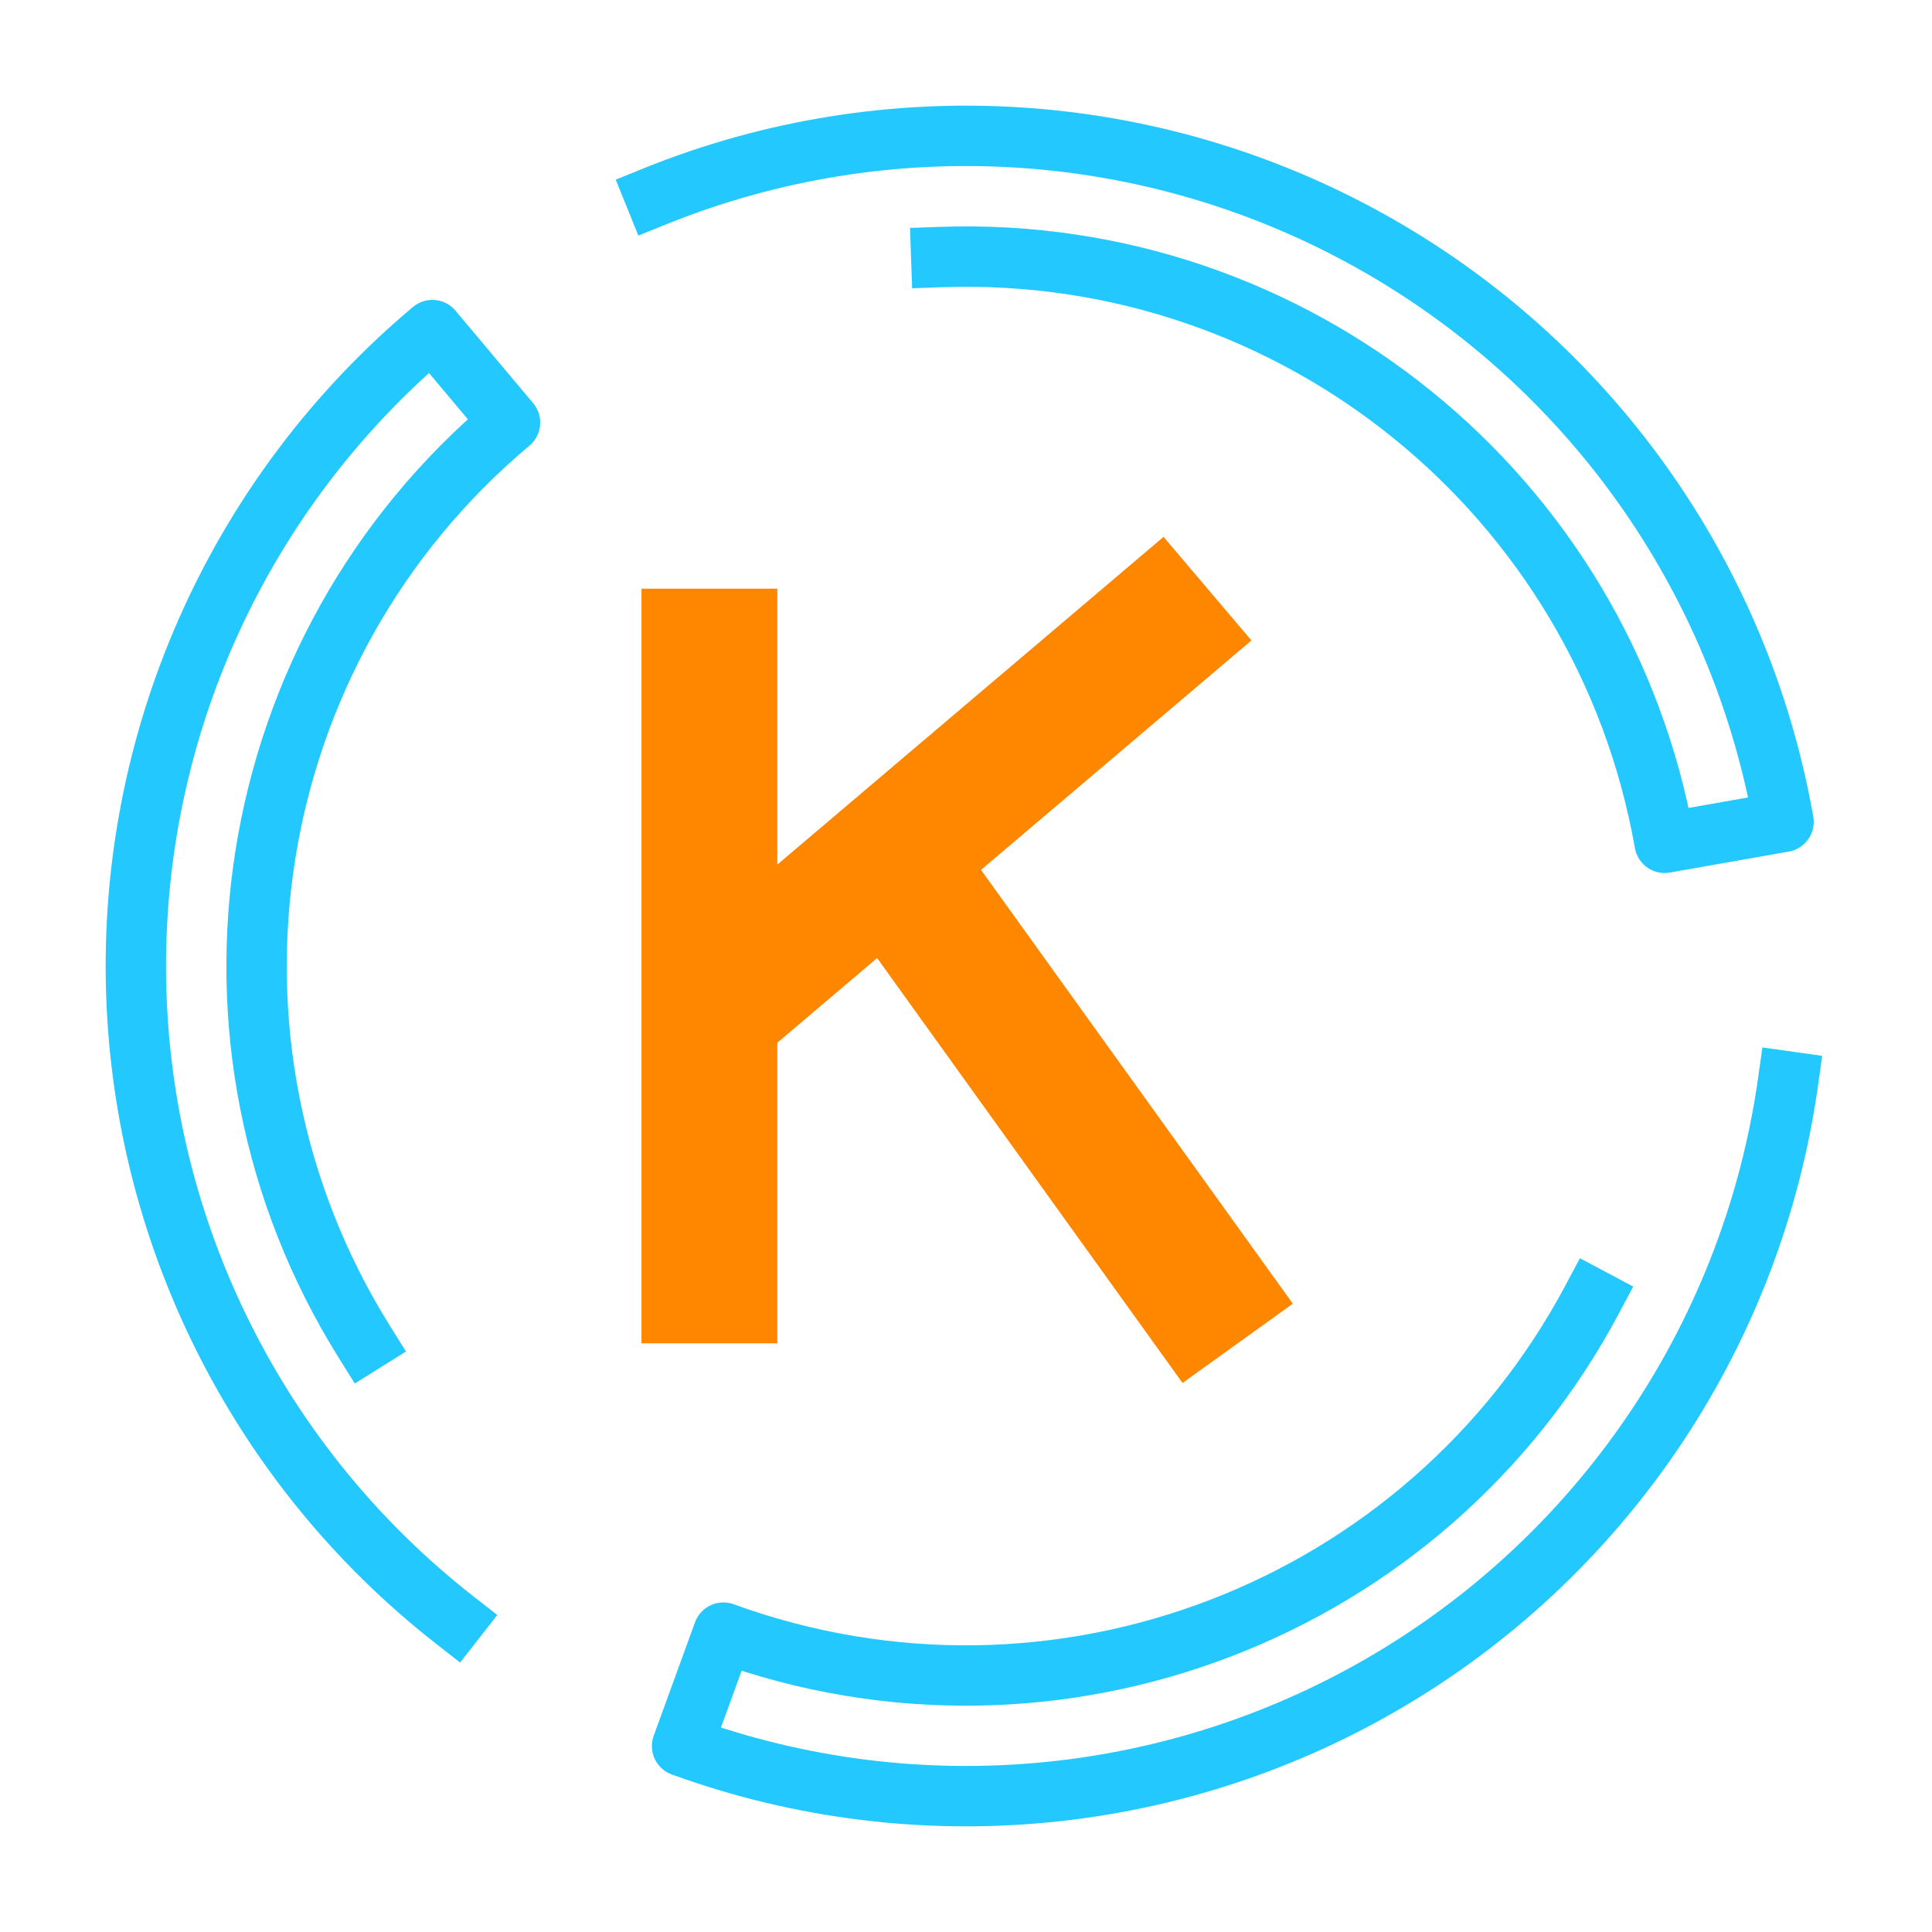
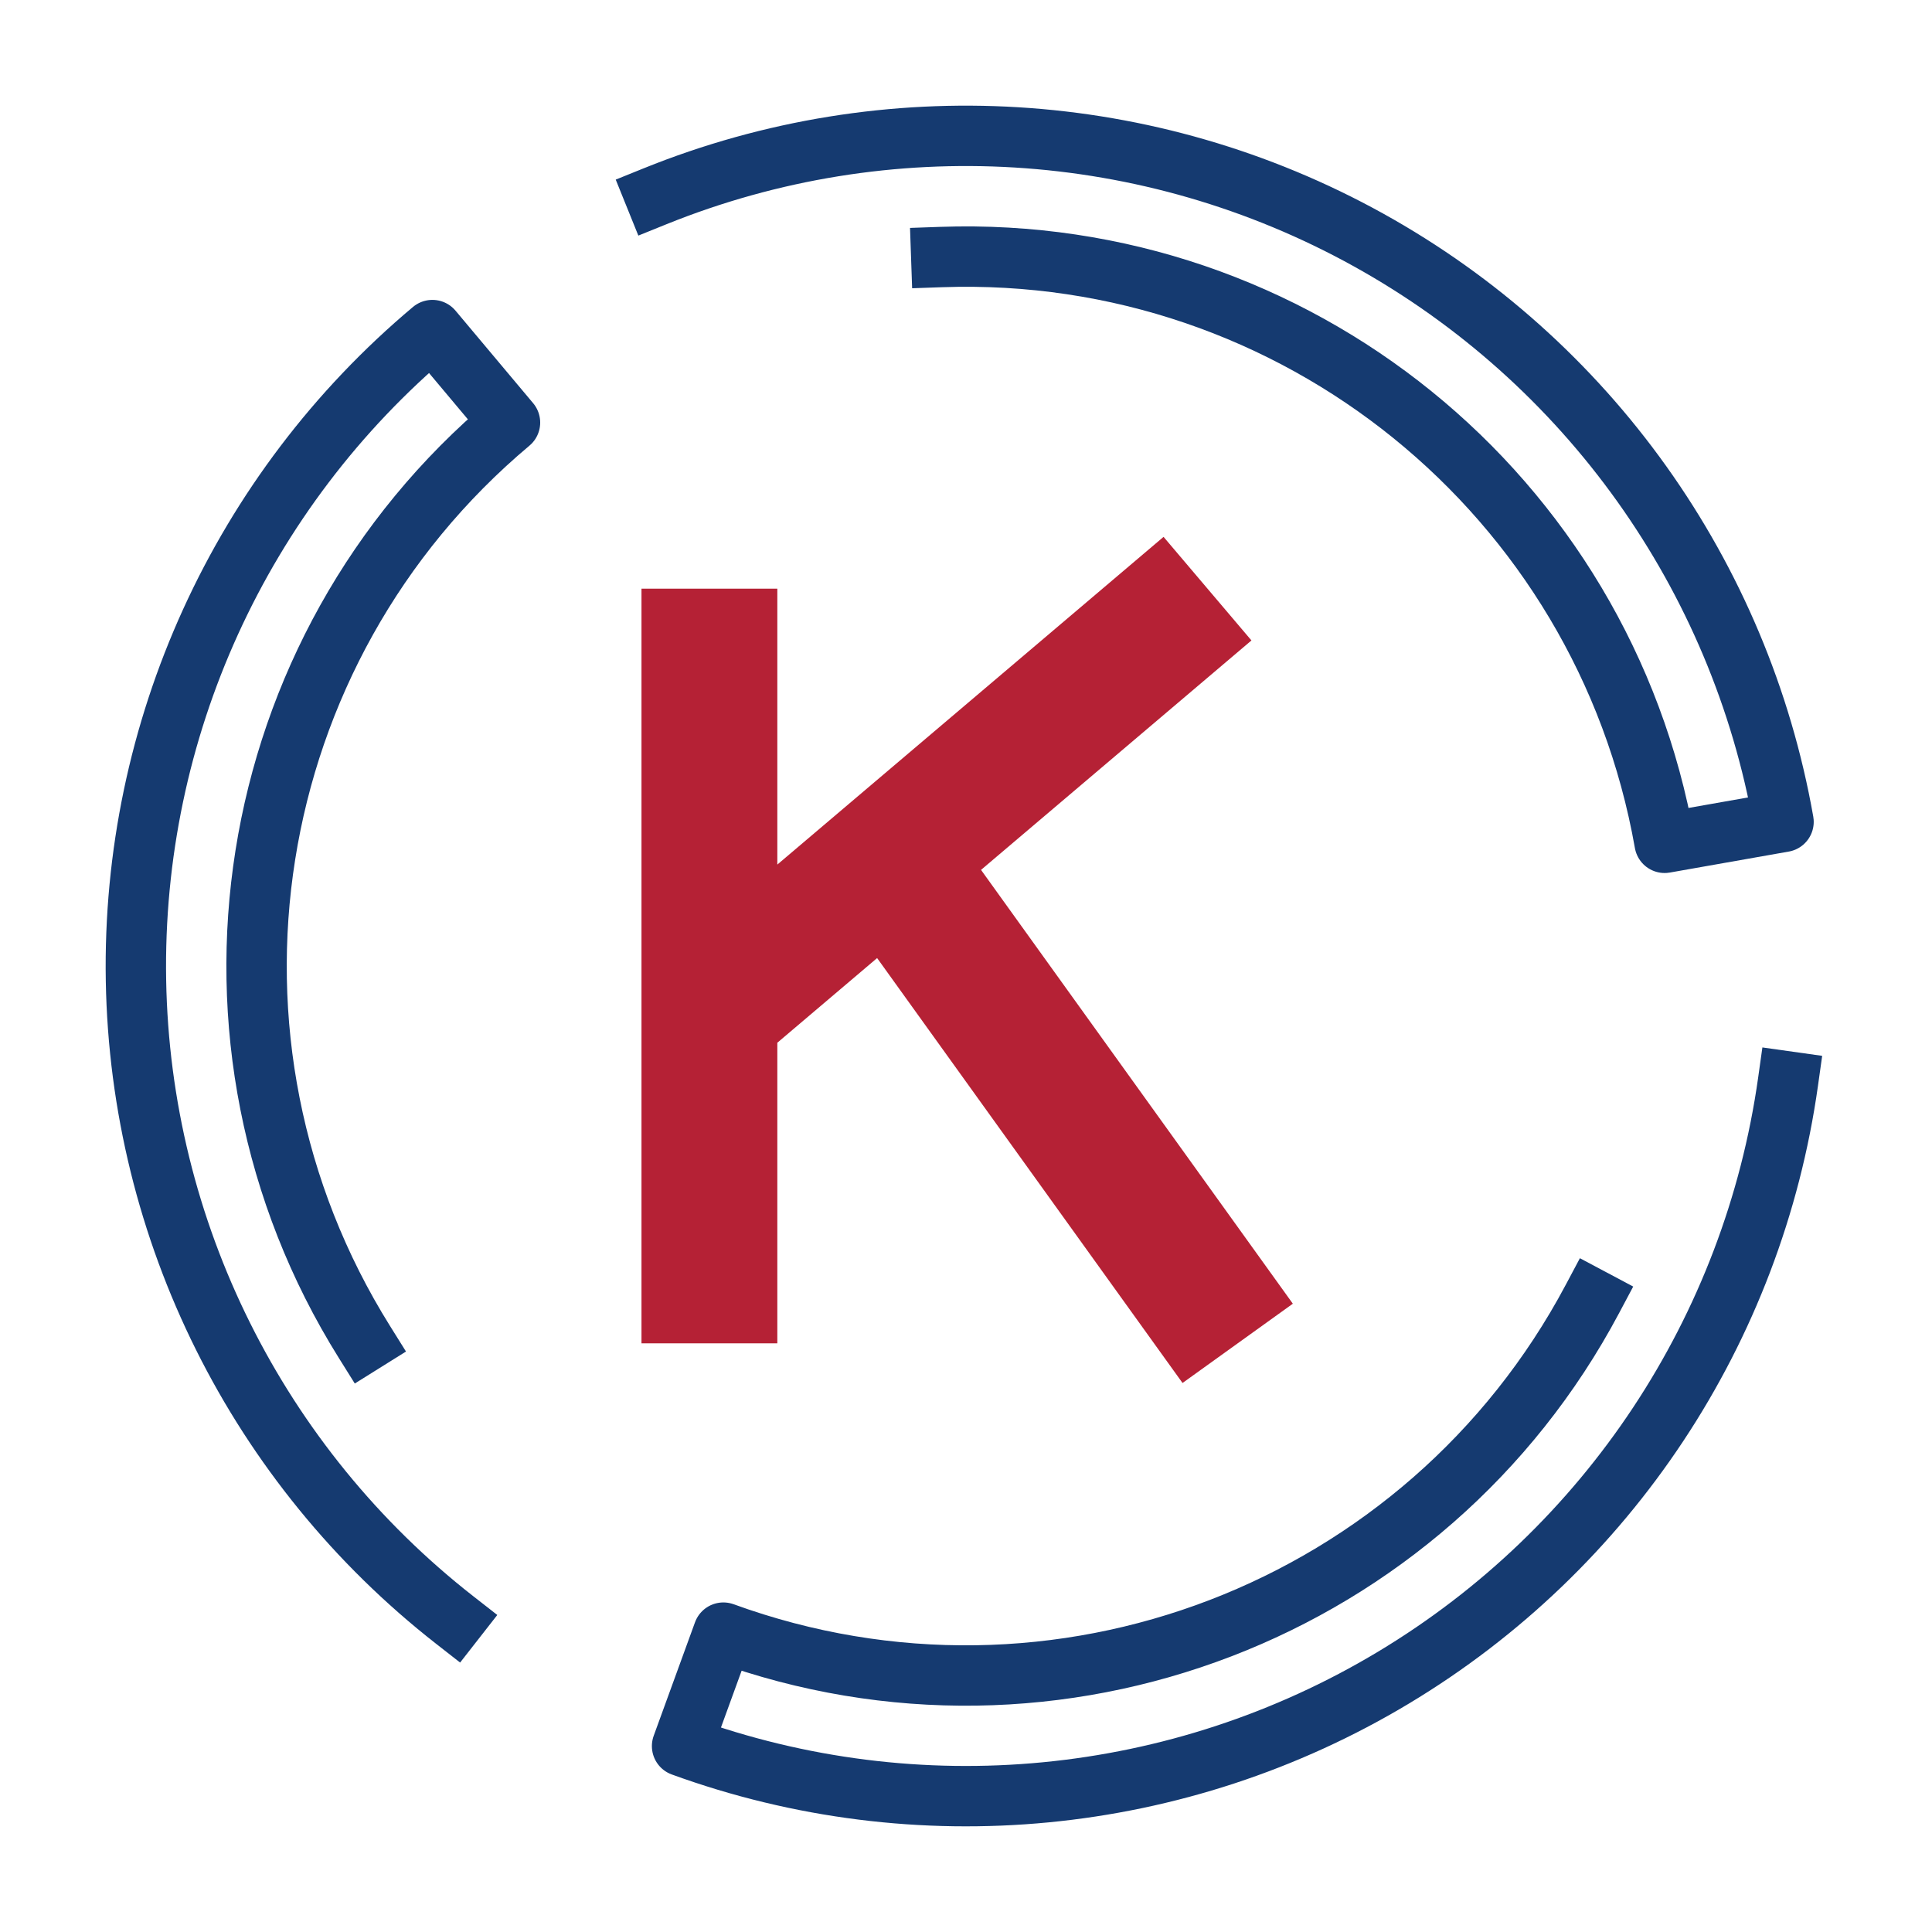
<svg xmlns="http://www.w3.org/2000/svg" viewBox="0 0 128 128" width="128" height="128">
-   <g fill="none" stroke="#23C8FF" stroke-width="4" stroke-linecap="square" stroke-linejoin="round">
+   <g fill="none" stroke="#153a70" stroke-width="4" stroke-linecap="square" stroke-linejoin="round">
    <path d="M 118.465,71.655 A 55,55 0 0 1 45.189,115.683 L 47.925,108.166 A 47,47 0 0 0 105.499,86.065" />
    <path d="M 30.139,107.341 A 55,55 0 0 1 28.647,21.868 L 33.789,27.996 A 47,47 0 0 0 24.142,88.906" />
    <path d="M 43.397,13.005 A 55,55 0 0 1 118.164,54.449 L 110.286,55.839 A 47,47 0 0 0 62.360,17.029" />
  </g>
-   <path d="M 47,39 V 89 M 80,39 L 47,67 M 59,57 L 82,89" fill="none" stroke="#FF8700" stroke-width="9" stroke-linejoin="miter" />
+   <path d="M 47,39 V 89 M 80,39 L 47,67 M 59,57 L 82,89" fill="none" stroke="#b52135" stroke-width="9" stroke-linejoin="miter" />
</svg>
